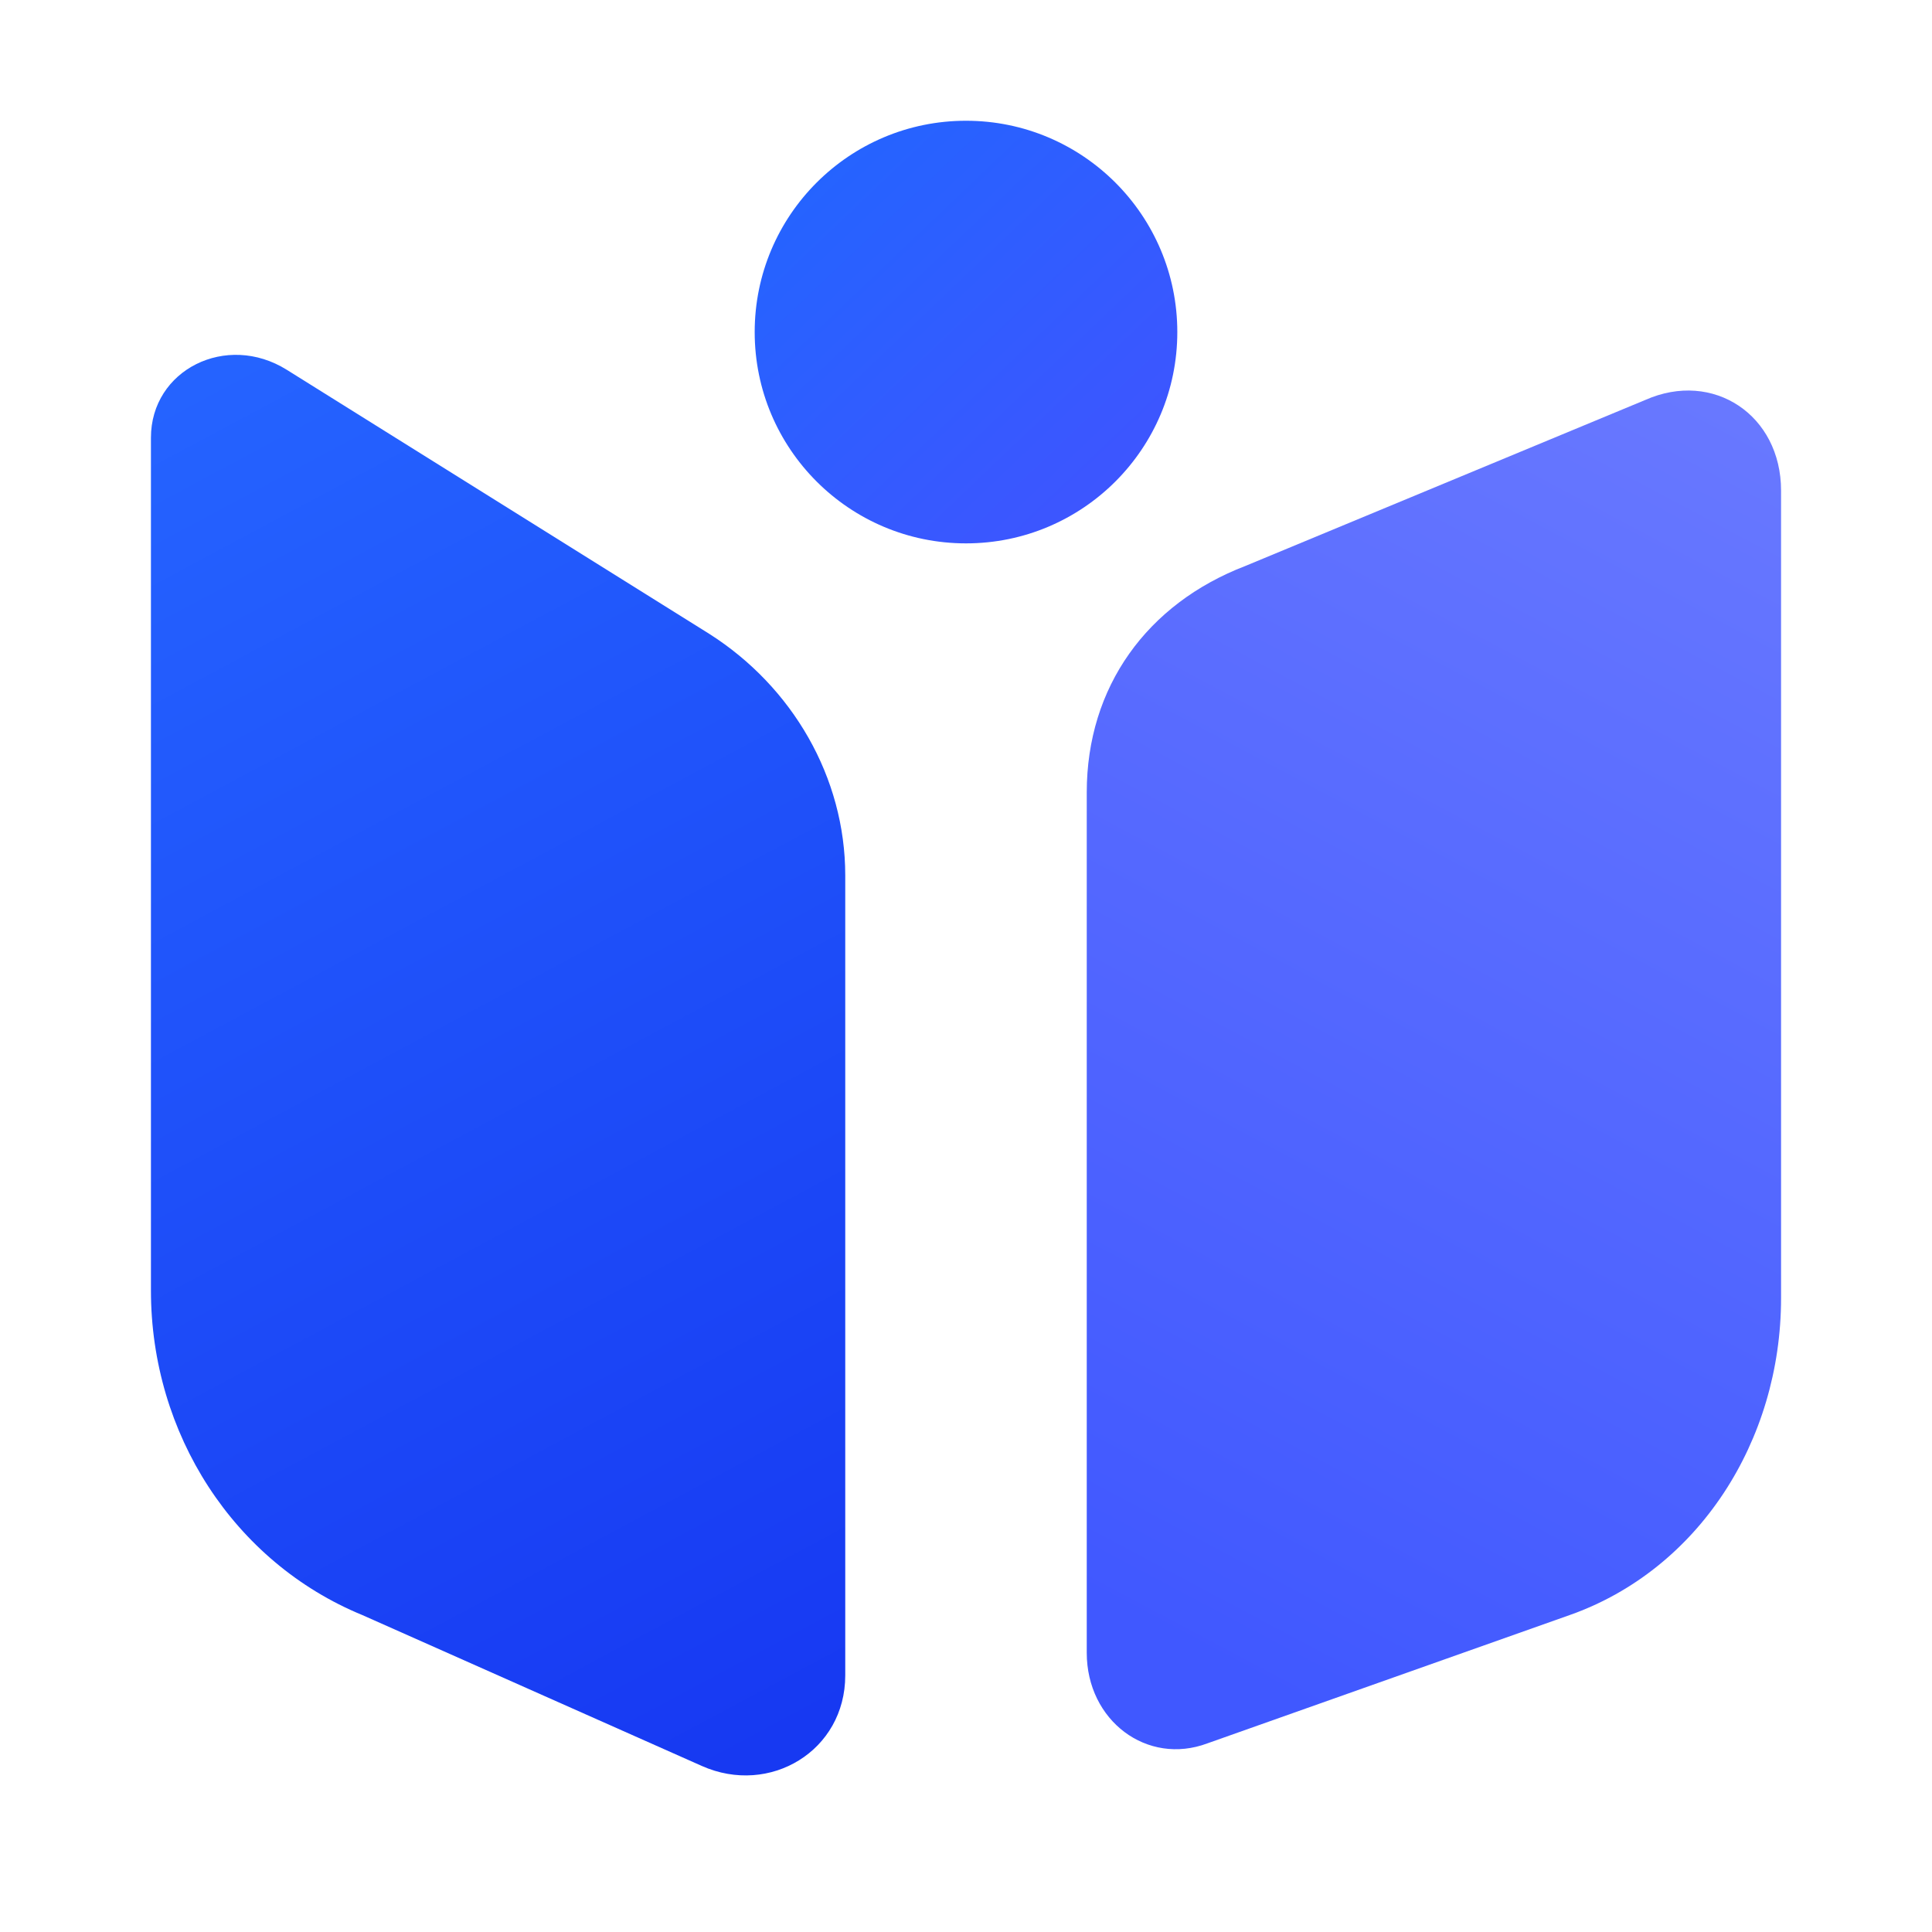
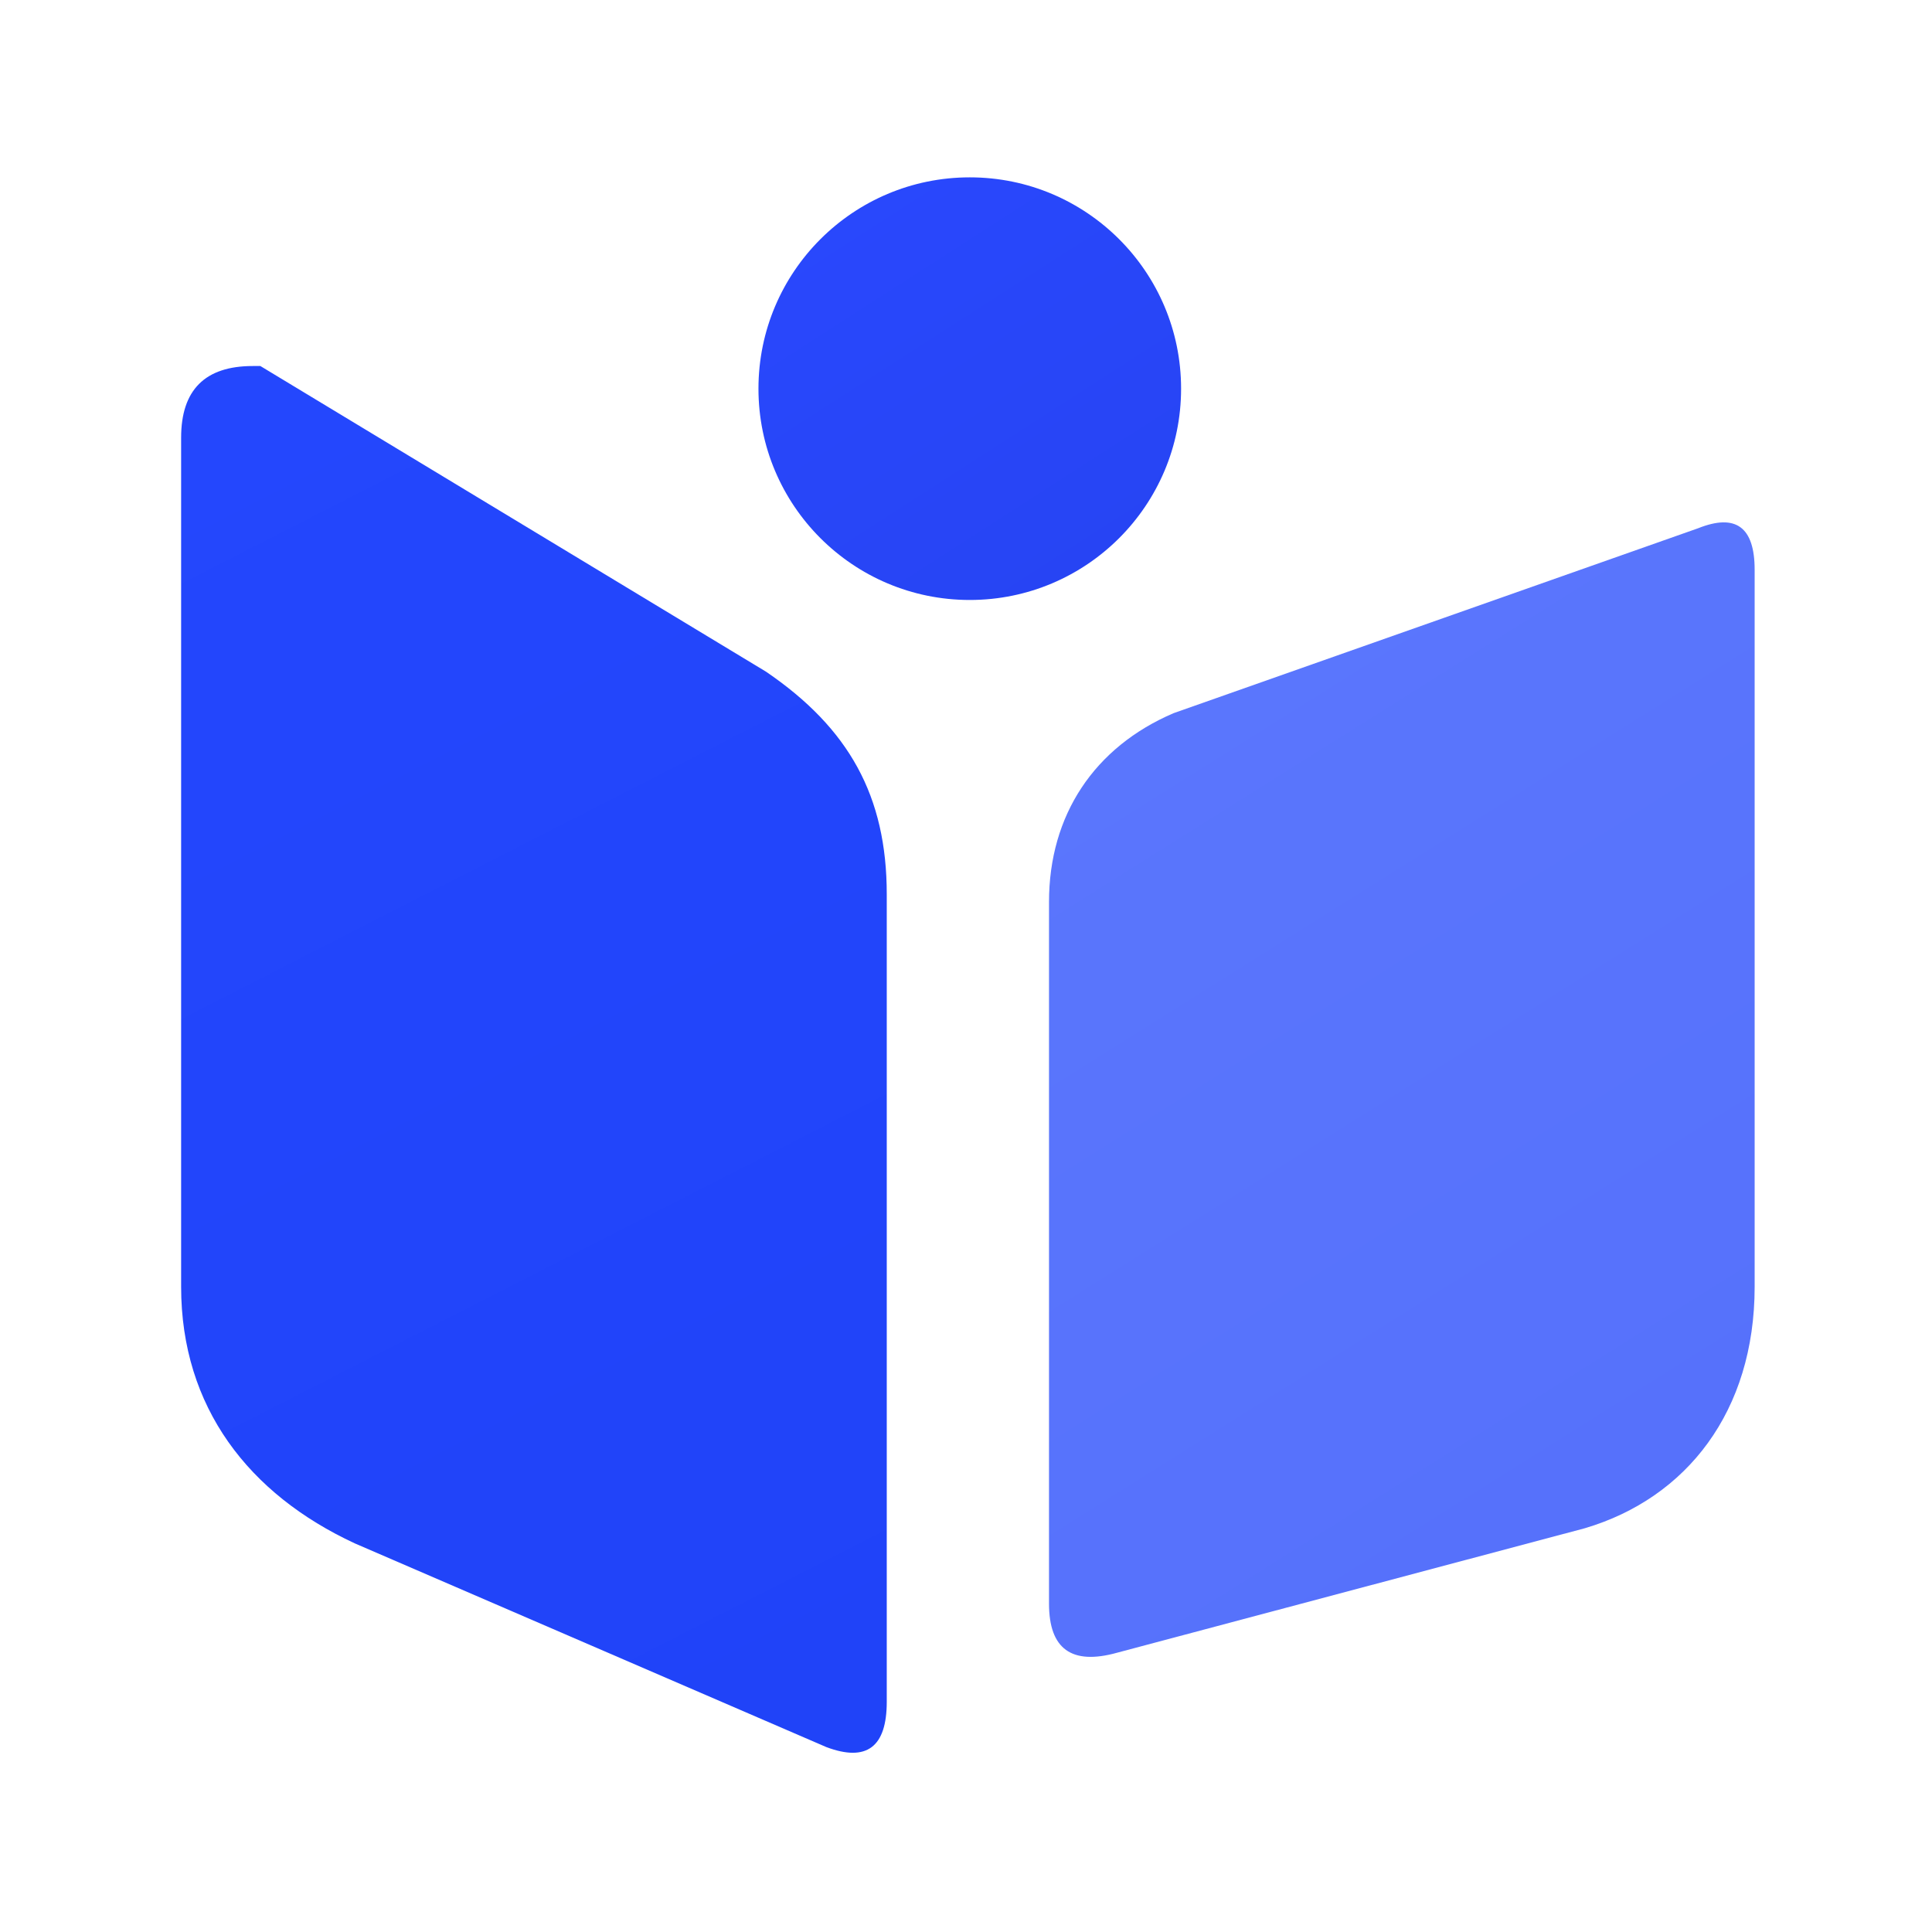
- <svg xmlns="http://www.w3.org/2000/svg" width="256" height="256" viewBox="0 0 256 256" fill="none">
+ <svg xmlns="http://www.w3.org/2000/svg" width="512" height="512" viewBox="0 0 512 512" fill="none" shape-rendering="geometricPrecision">
  <defs>
-     <linearGradient id="mark-left" x1="20" y1="54" x2="112" y2="226" gradientUnits="userSpaceOnUse">
-       <stop stop-color="#2563FF" />
-       <stop offset="1" stop-color="#1739F2" />
+     <linearGradient id="chLeft" x1="48" y1="97" x2="235" y2="463" gradientUnits="userSpaceOnUse">
+       <stop offset="0" stop-color="#2447FD" />
+       <stop offset="1" stop-color="#2043F8" />
    </linearGradient>
-     <linearGradient id="mark-right" x1="148" y1="214" x2="232" y2="56" gradientUnits="userSpaceOnUse">
-       <stop stop-color="#4058FF" />
-       <stop offset="1" stop-color="#6878FF" />
+     <linearGradient id="chRight" x1="278" y1="140" x2="465" y2="438" gradientUnits="userSpaceOnUse">
+       <stop offset="0" stop-color="#5B77FD" />
+       <stop offset="1" stop-color="#5570FB" />
    </linearGradient>
-     <linearGradient id="mark-head" x1="108" y1="24" x2="148" y2="66" gradientUnits="userSpaceOnUse">
-       <stop stop-color="#2563FF" />
-       <stop offset="1" stop-color="#3E55FF" />
+     <linearGradient id="chHead" x1="221" y1="47" x2="293" y2="159" gradientUnits="userSpaceOnUse">
+       <stop offset="0" stop-color="#2948FD" />
+       <stop offset="1" stop-color="#2744F3" />
    </linearGradient>
-     <linearGradient id="hub-gradient" x1="11000" y1="0" x2="14262" y2="1800" gradientUnits="userSpaceOnUse">
-       <stop stop-color="#2563FF" />
-       <stop offset="1" stop-color="#3E55FF" />
+     <linearGradient id="appBlueBg" x1="0" y1="0" x2="512" y2="512" gradientUnits="userSpaceOnUse">
+       <stop offset="0" stop-color="#1E3FF9" />
+       <stop offset="1" stop-color="#1B3CF6" />
    </linearGradient>
-     <linearGradient id="tile-gradient" x1="64" y1="48" x2="448" y2="464" gradientUnits="userSpaceOnUse">
-       <stop stop-color="#1937F5" />
-       <stop offset="1" stop-color="#334CFF" />
+     <linearGradient id="appNavyBg" x1="0" y1="0" x2="512" y2="512" gradientUnits="userSpaceOnUse">
+       <stop offset="0" stop-color="#051024" />
+       <stop offset="1" stop-color="#07152D" />
    </linearGradient>
-     <filter id="tile-shadow" x="-12%" y="-12%" width="124%" height="132%">
-       <feDropShadow dx="0" dy="10" stdDeviation="14" flood-color="#0D1321" flood-opacity="0.14" />
-     </filter>
  </defs>
-   <g fill="url(#mark-head)">
-     <circle cx="128" cy="44" r="28" />
-   </g>
-   <g fill="url(#mark-left)">
-     <path d="M20 58C20 49 30 44 38 49L94 84C105 91 112 103 112 116V222C112 232 102 238 93 234L48 214C31 207 20 190 20 171Z" />
-   </g>
-   <g fill="url(#mark-right)">
-     <path d="M144 105C144 91 152 80 165 75L218 53C227 49 236 55 236 65V172C236 191 225 208 208 214L160 231C152 234 144 228 144 219Z" />
+   <g>
+     <path d="M 67 97 Q 48 97 48 116 V 341 C 48 373 66 396 94 409 L 219 463 Q 235 469 235 451 V 237 C 235 211 225 193 203 178 L 69 97 Q 68 97 67 97 Z" fill="url(#chLeft)" />
+     <path d="M 450 140 Q 465 134 465 151 V 341 C 465 374 447 397 420 405 L 296 438 Q 278 443 278 425 V 239 C 278 216 290 198 311 189 L 450 140 Z" fill="url(#chRight)" />
+     <circle cx="257" cy="103" r="56" fill="url(#chHead)" />
  </g>
</svg>
